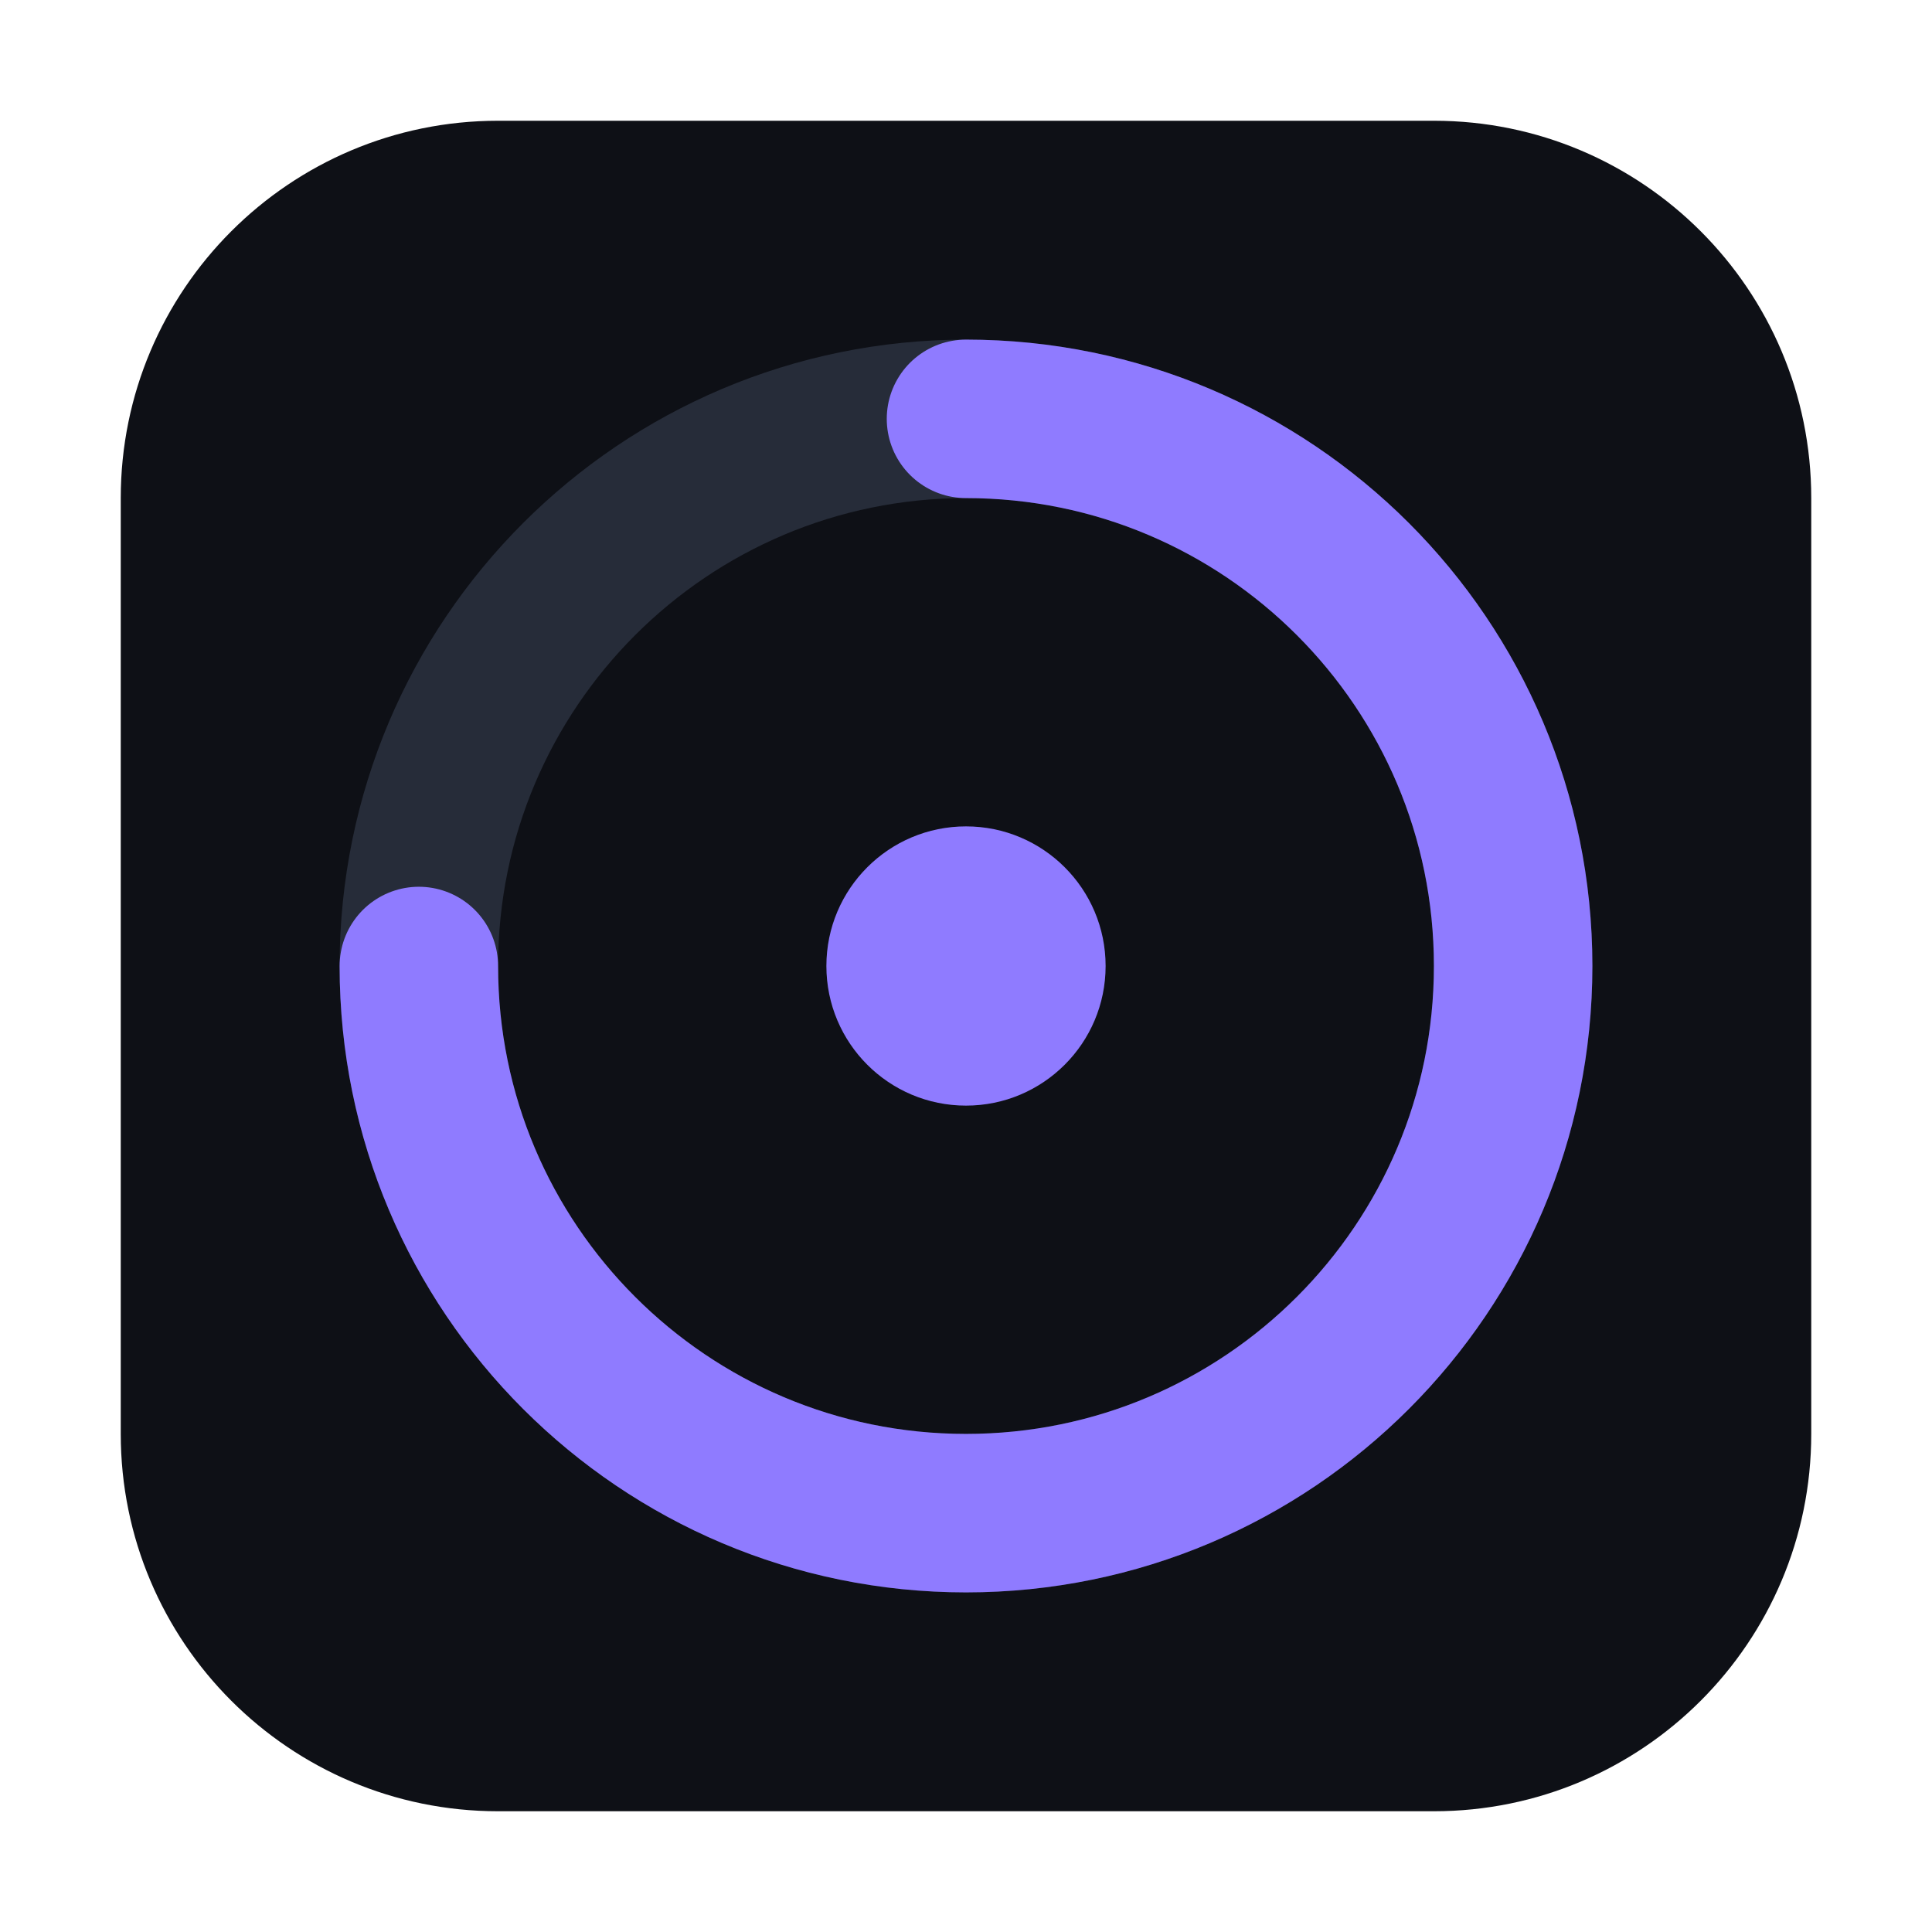
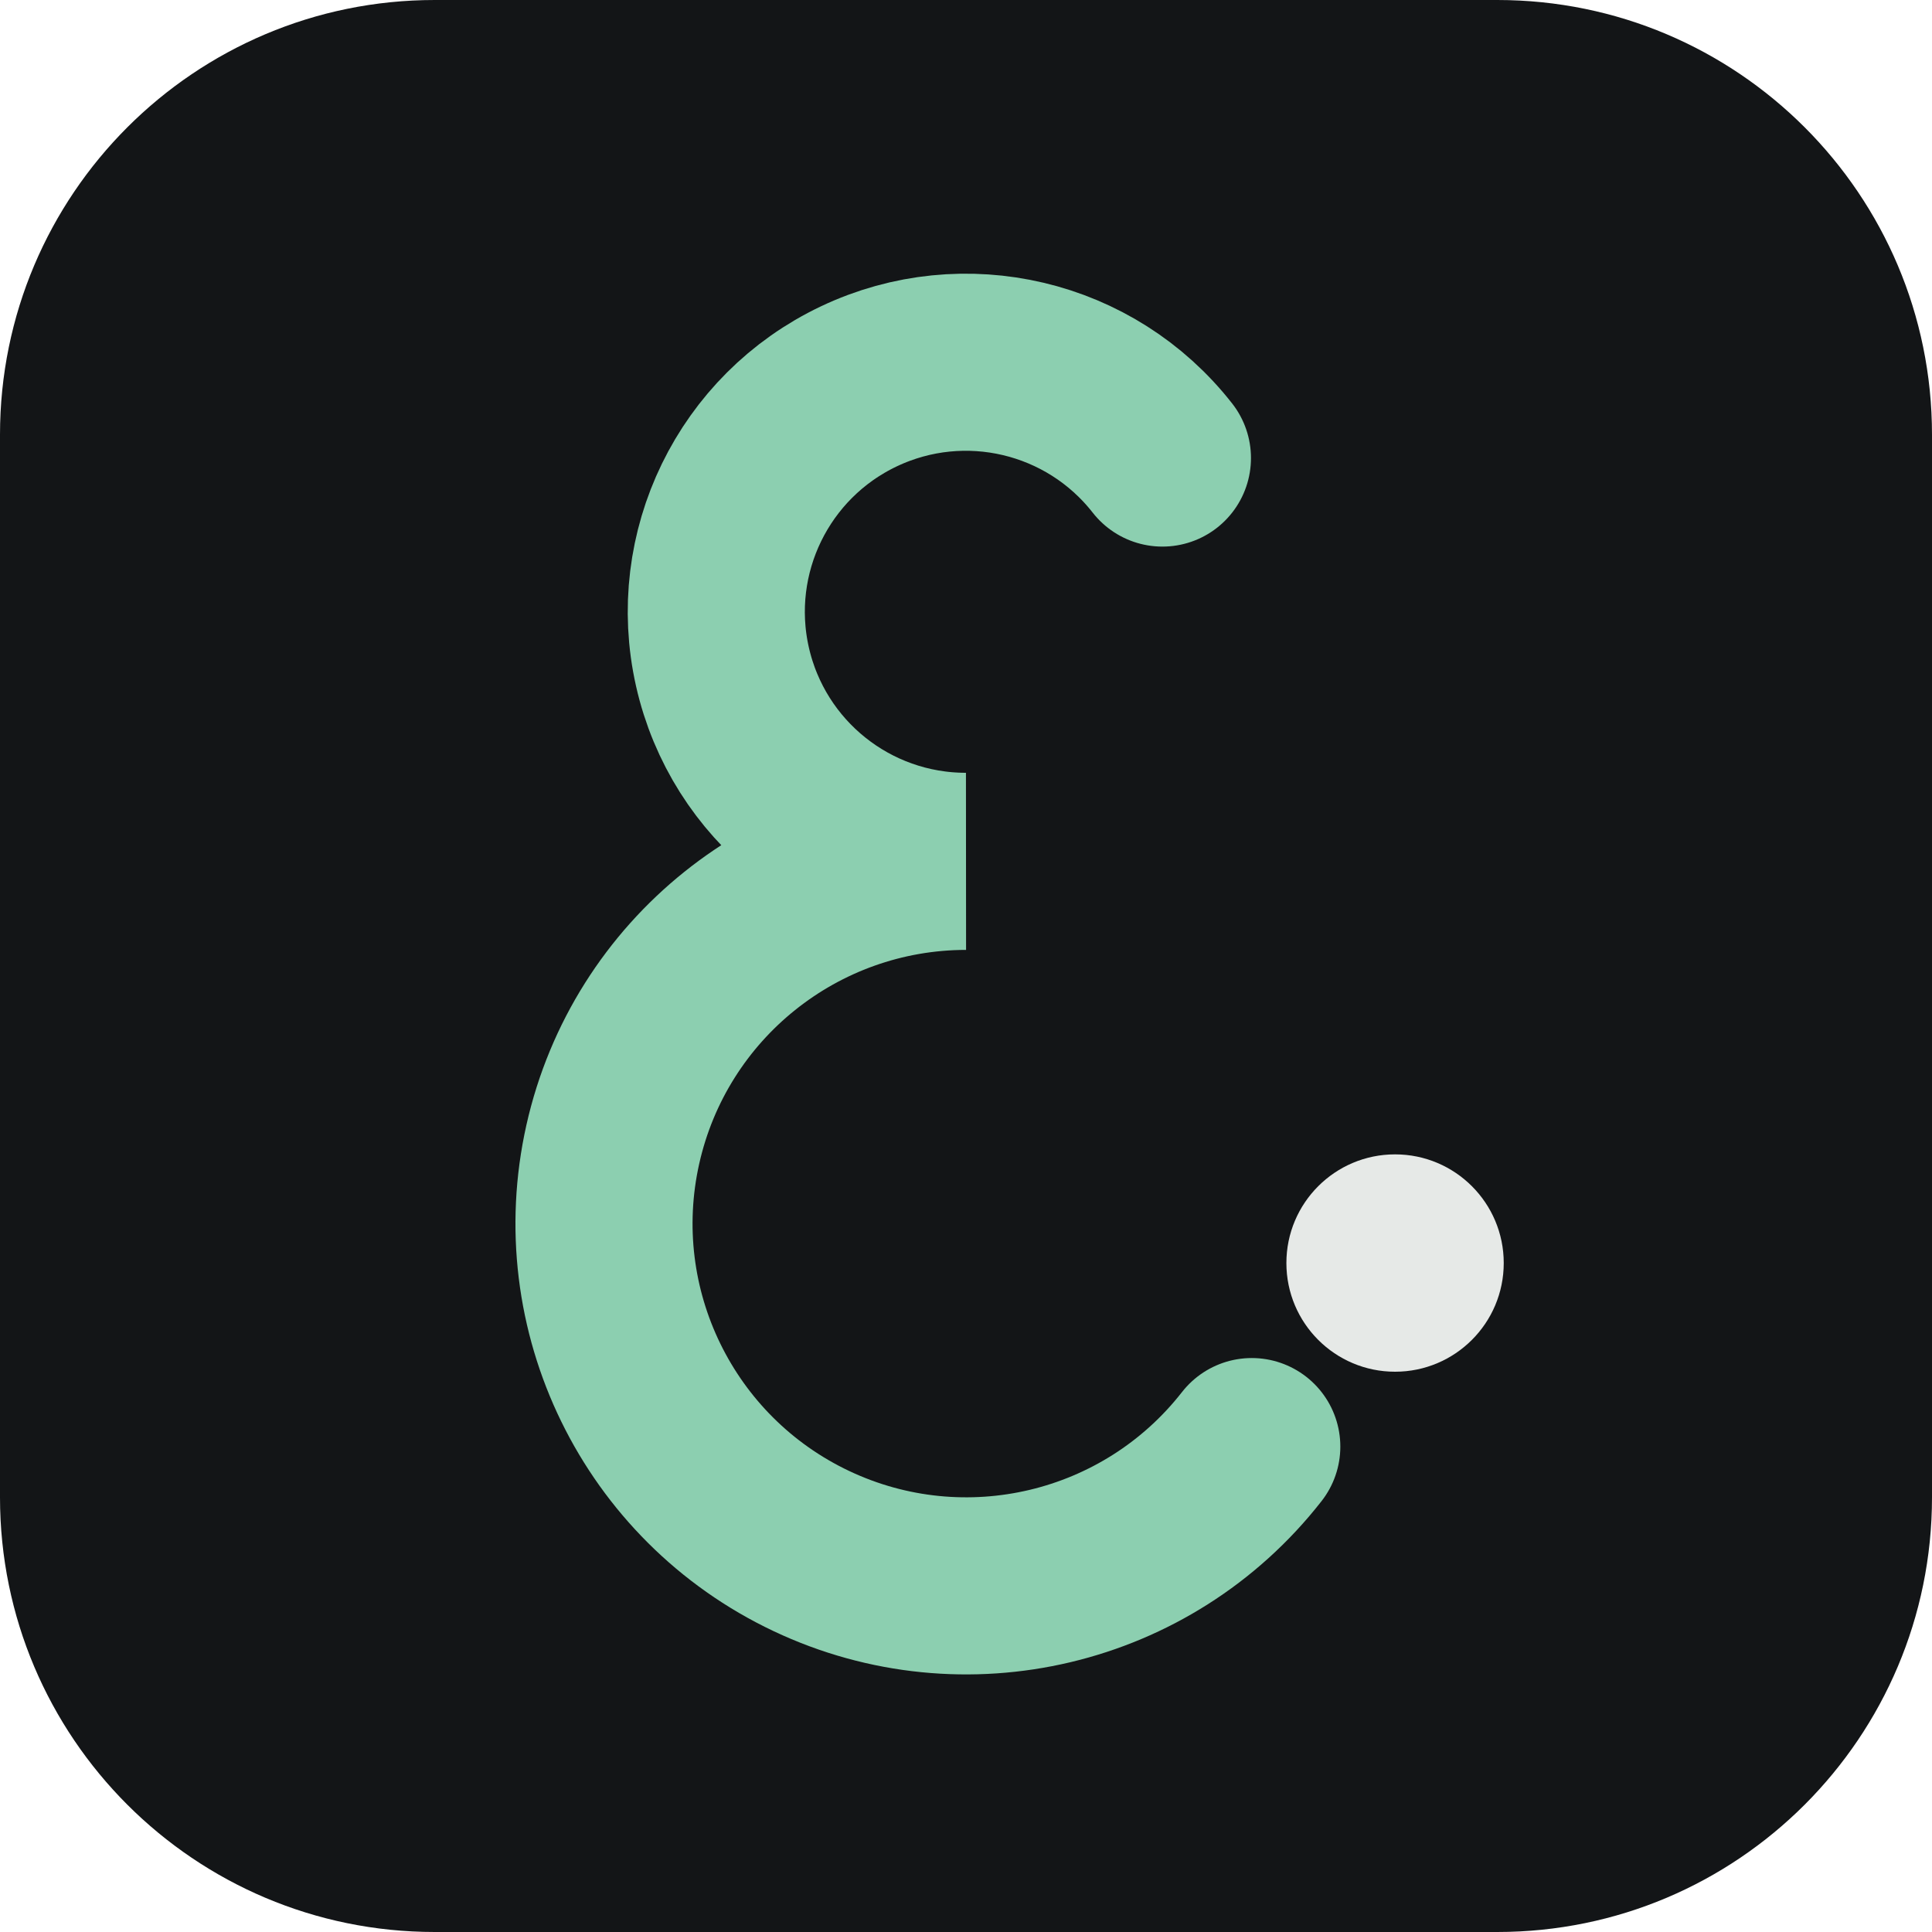
- <svg xmlns="http://www.w3.org/2000/svg" width="1024" height="1024" viewBox="0 0 1024 1024">
-   <rect x="64" y="64" width="896" height="896" rx="200" fill="#0E1016" />
-   <circle cx="512" cy="512" r="290" fill="none" stroke="#262C39" stroke-width="84" />
-   <path d="M512 222 A290 290 0 1 1 222 512" fill="none" stroke="#8F7BFF" stroke-width="84" stroke-linecap="round" />
-   <circle cx="512" cy="512" r="74" fill="#8F7BFF" />
+ <svg xmlns="http://www.w3.org/2000/svg" viewBox="0 0 24 24">
+   <rect width="24" height="24" rx="5.4" fill="#131517" />
+   <path d="M14.44 5.69A3.1 3.1 0 1 0 12 10.7A4.5 4.5 0 1 0 15.55 17.97" fill="none" stroke="#8CCFB0" stroke-width="2.2" stroke-linecap="round" />
+   <circle cx="17.33" cy="15.69" r="1.35" fill="#E6E9E7" />
</svg>
